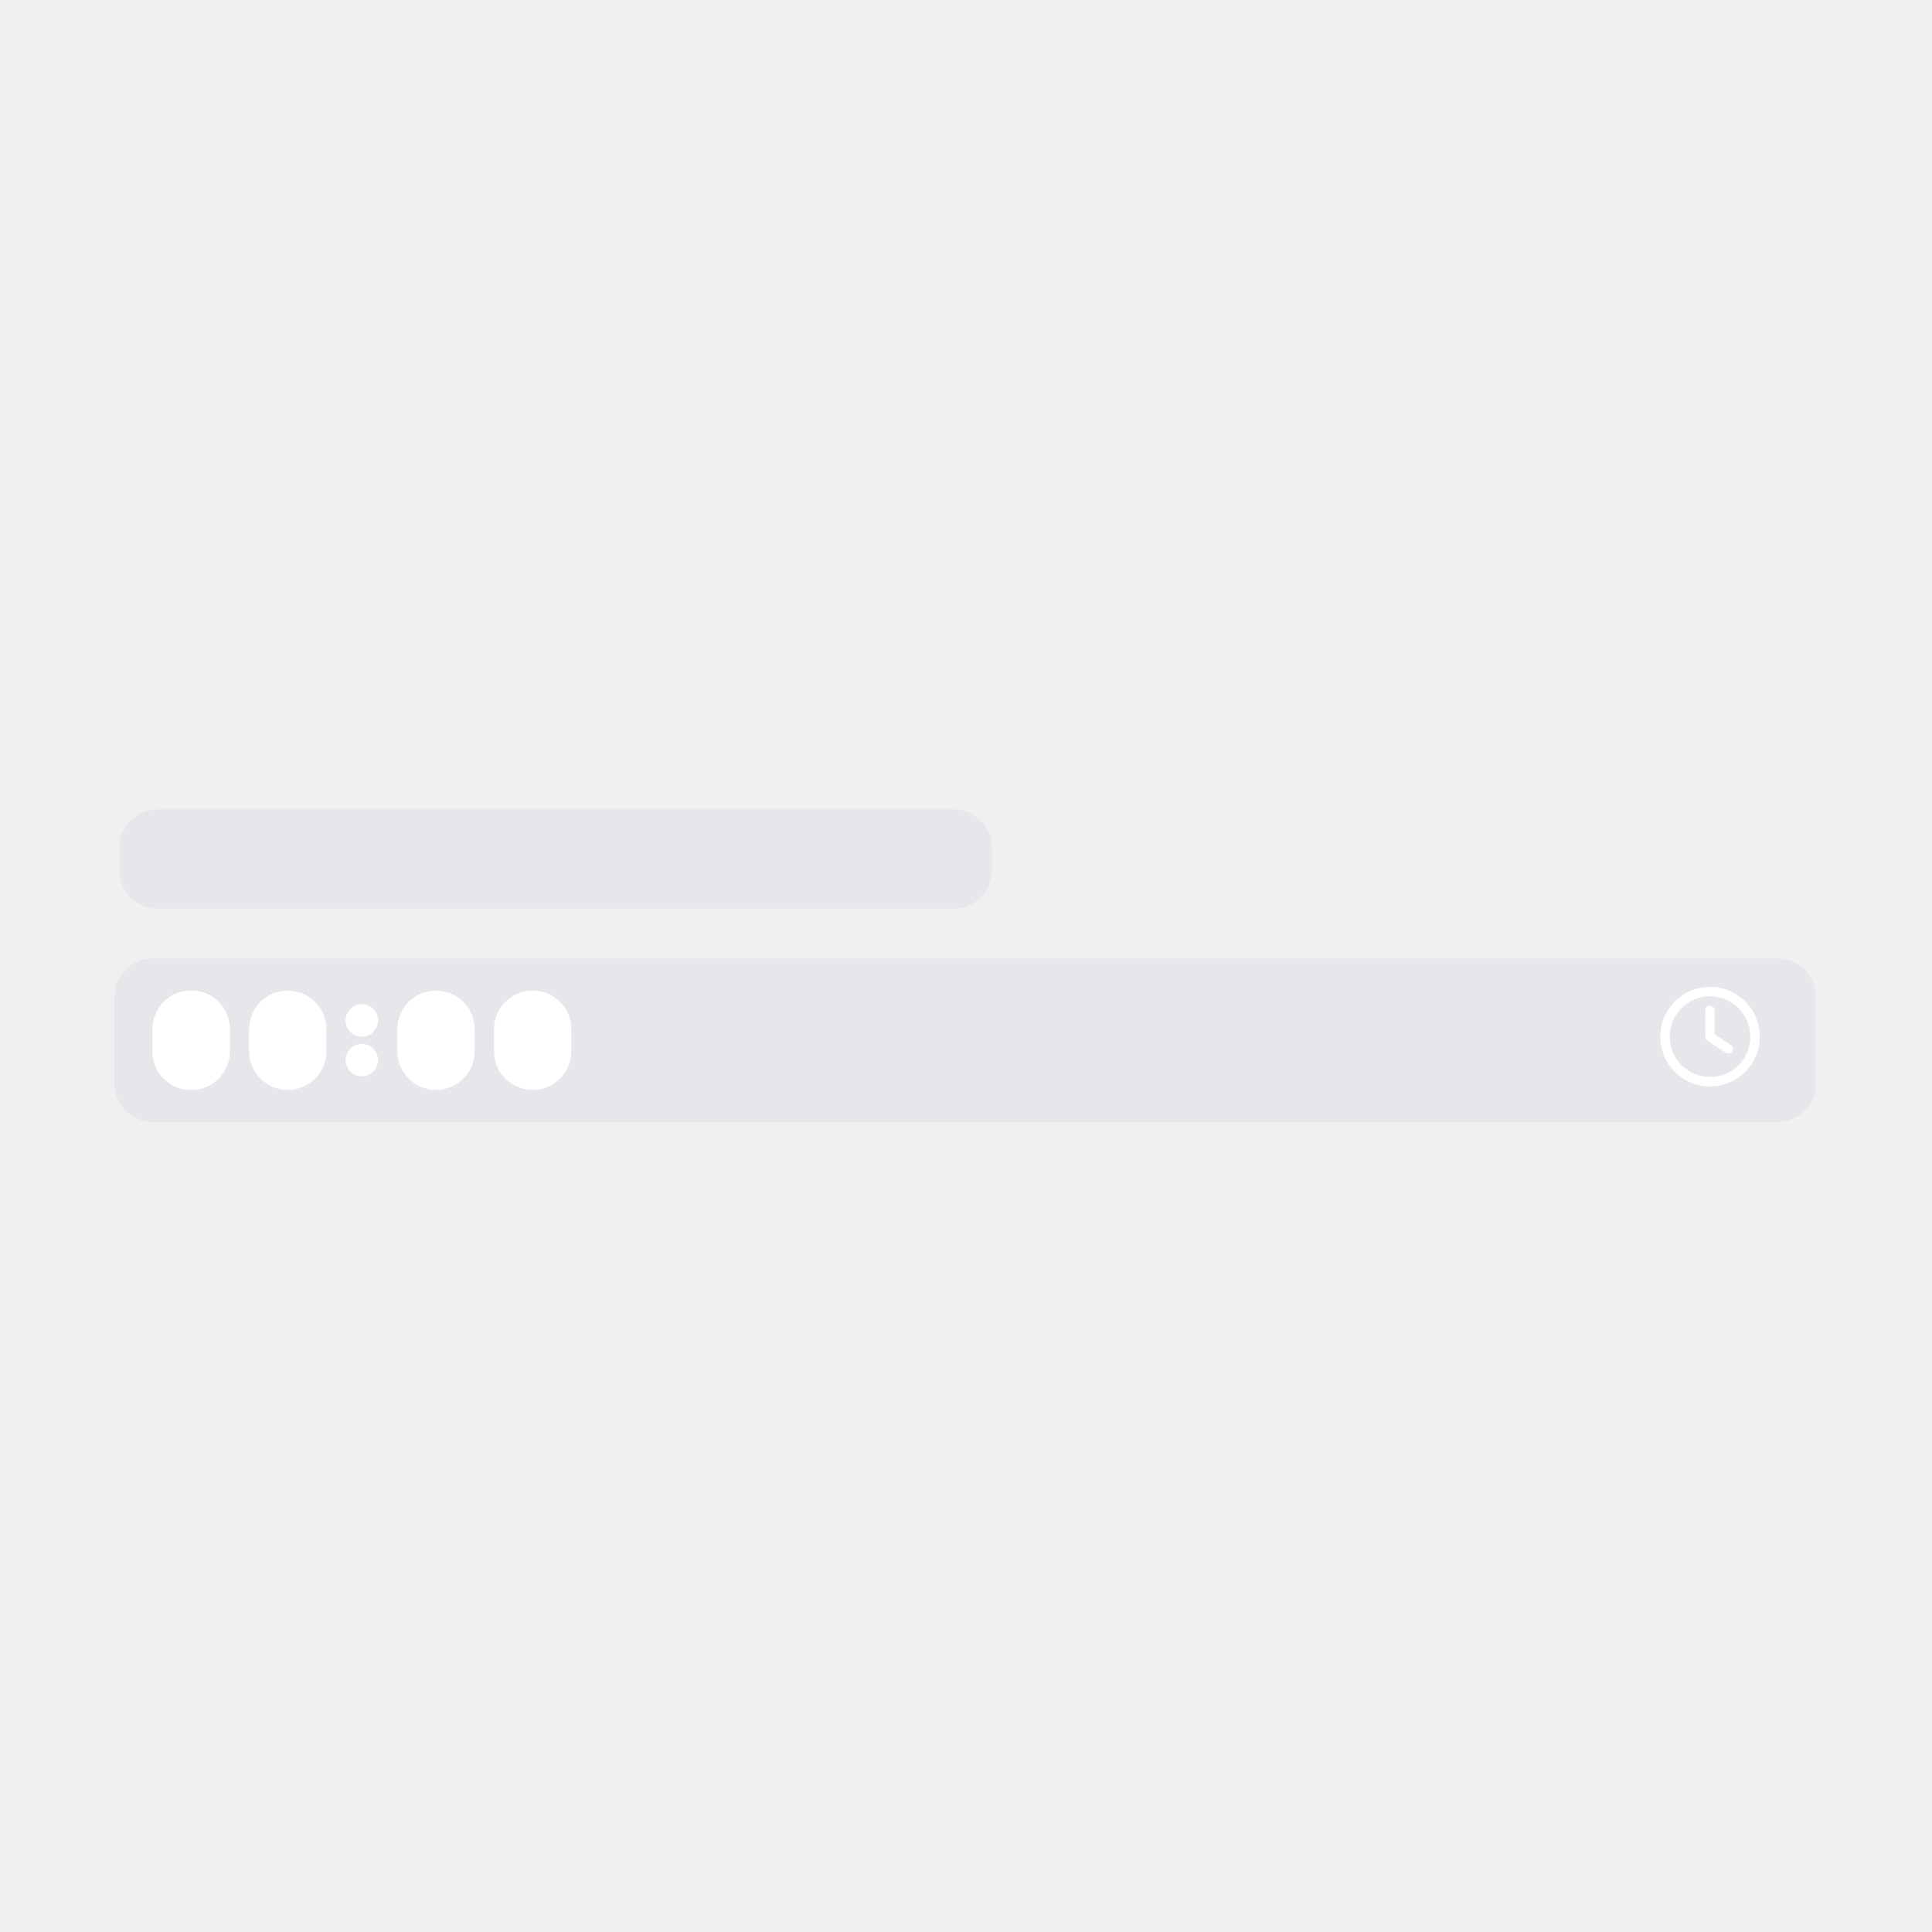
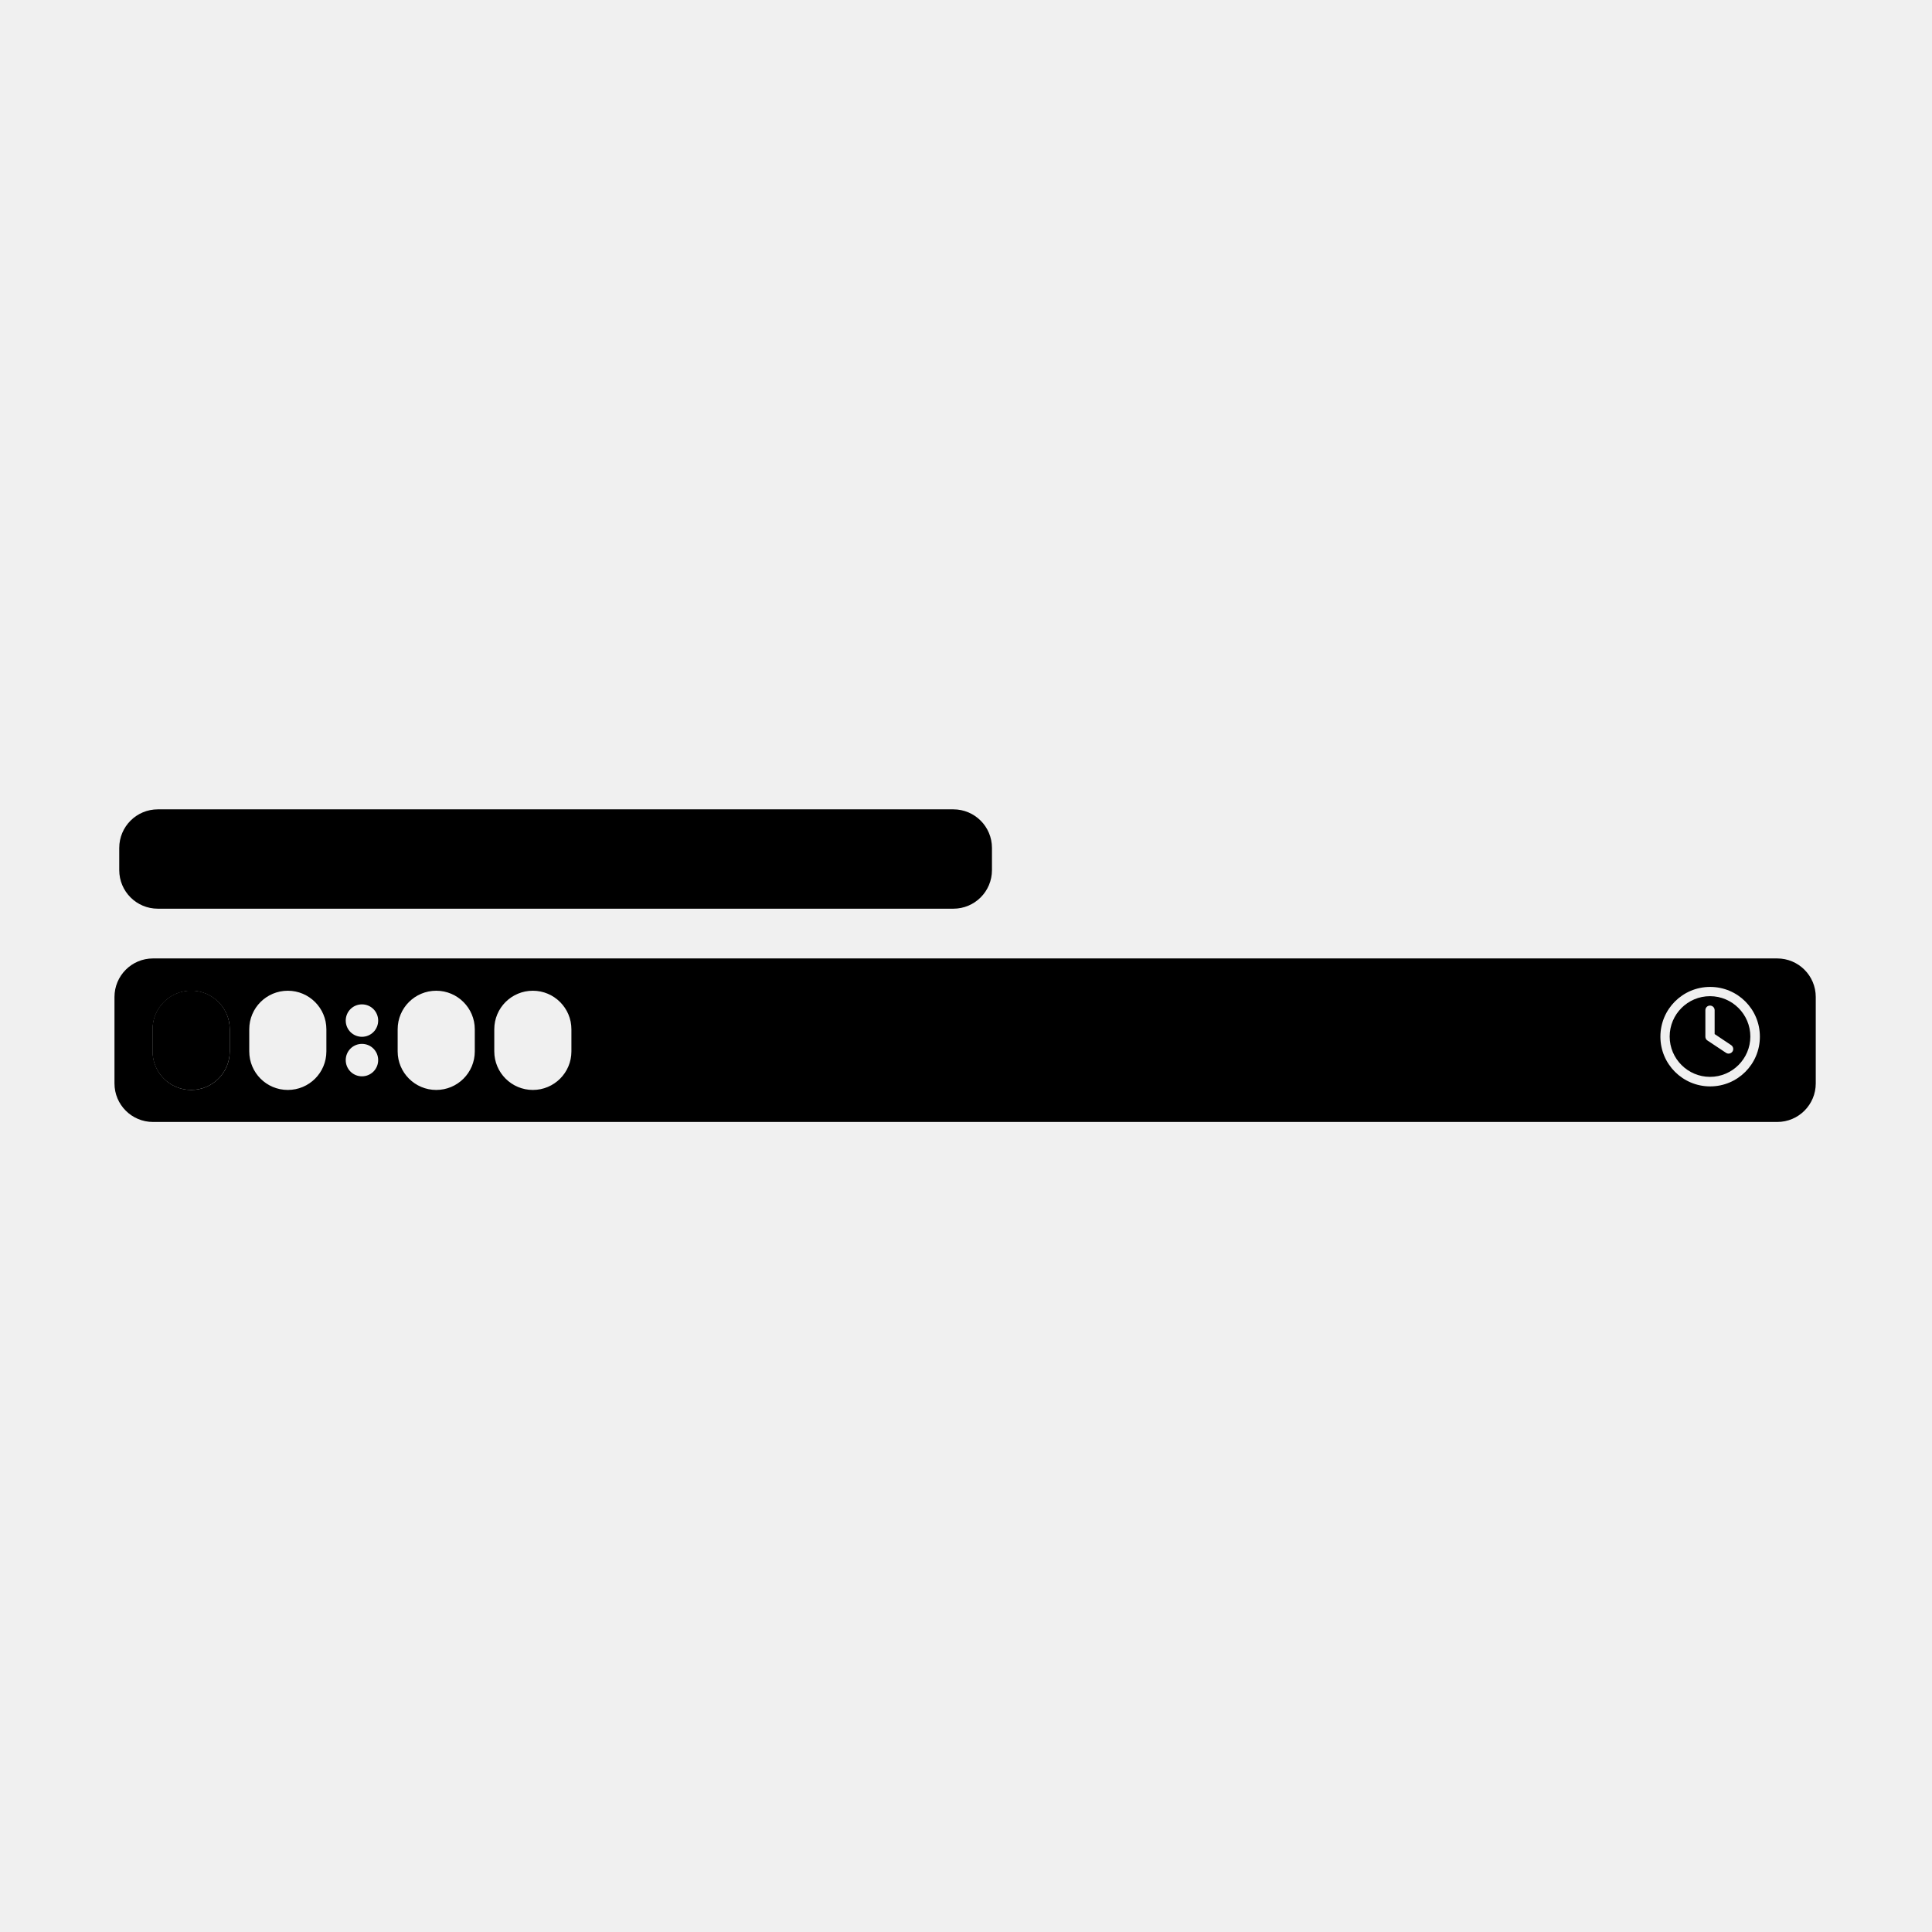
- <svg xmlns="http://www.w3.org/2000/svg" id="Layer_1" data-name="Layer 1" width="5cm" height="5cm" viewBox="0 0 141.73 141.77">
-   <rect x="8.38" y="70.33" width="124.85" height="12.01" rx="2.83" ry="2.83" style="fill: #e5e7eb;" />
-   <rect x="8.73" y="59.39" width="64.04" height="7.29" rx="2.83" ry="2.83" style="fill: #e5e7eb;" />
-   <rect x="11.17" y="72.69" width="5.67" height="7.29" rx="2.83" ry="2.83" style="fill: #fff;" />
-   <g>
-     <rect x="11.17" y="72.69" width="5.67" height="7.29" rx="2.83" ry="2.83" style="fill: #fff;" />
-     <rect x="18.26" y="72.69" width="5.67" height="7.29" rx="2.83" ry="2.83" style="fill: #fff;" />
-     <rect x="29.14" y="72.69" width="5.67" height="7.29" rx="2.83" ry="2.83" style="fill: #fff;" />
-     <rect x="36.23" y="72.69" width="5.67" height="7.29" rx="2.83" ry="2.83" style="fill: #fff;" />
-     <g>
-       <circle cx="26.53" cy="77.79" r="1.19" style="fill: #fff;" />
-       <circle cx="26.53" cy="74.88" r="1.19" style="fill: #fff;" />
-     </g>
+ <svg xmlns="http://www.w3.org/2000/svg" id="Layer_1" data-name="Layer 1" width="5cm" height="5cm" viewBox="0 0 141.73 141.77" class="item-fill" fill="currentColor">
+   <rect x="8.73" y="59.39" width="64.04" height="7.29" rx="2.83" ry="2.83" class="item-fill" fill="currentColor" />
+   <rect x="11.17" y="72.69" width="5.67" height="7.29" rx="2.83" ry="2.83" class="item-fill" fill="currentColor" />
+   <g class="item-fill" fill="currentColor">
+     <path d="M125.46,73.1c-1.64,0-2.96,1.33-2.96,2.96s1.33,2.96,2.96,2.96,2.96-1.33,2.96-2.96-1.33-2.96-2.96-2.96Zm1.65,4.06c-.11,.16-.32,.2-.47,.1l-1.37-.91c-.1-.06-.15-.17-.15-.28v-1.94c0-.19,.15-.34,.34-.34s.34,.15,.34,.34v1.75l1.21,.81c.16,.11,.2,.32,.1,.47Z" class="item-fill" fill="currentColor" />
+     <path d="M130.39,70.33H11.21c-1.57,0-2.83,1.27-2.83,2.83v6.34c0,1.57,1.27,2.83,2.83,2.83h119.18c1.57,0,2.83-1.27,2.83-2.83v-6.34c0-1.57-1.27-2.83-2.83-2.83Zm-113.55,6.82c0,1.57-1.27,2.83-2.83,2.83h0c-1.57,0-2.83-1.27-2.83-2.83v-1.62c0-1.57,1.27-2.83,2.83-2.83s2.83,1.27,2.83,2.83v1.62Zm7.09,0c0,1.57-1.27,2.83-2.83,2.83h0c-1.57,0-2.83-1.27-2.83-2.83v-1.62c0-1.57,1.27-2.83,2.83-2.83s2.83,1.27,2.83,2.83v1.62Zm2.61,1.83c-.66,0-1.19-.53-1.19-1.19s.53-1.19,1.19-1.19,1.19,.53,1.19,1.19-.53,1.19-1.19,1.19Zm0-2.9c-.66,0-1.19-.53-1.19-1.19s.53-1.19,1.19-1.19,1.19,.53,1.19,1.19-.53,1.19-1.19,1.19Zm8.28,1.07c0,1.57-1.27,2.83-2.83,2.83s-2.83-1.27-2.83-2.83v-1.62c0-1.57,1.27-2.83,2.83-2.83s2.83,1.27,2.83,2.83v1.62Zm7.09,0c0,1.57-1.27,2.83-2.83,2.83s-2.83-1.27-2.83-2.83v-1.62c0-1.57,1.27-2.83,2.83-2.83s2.83,1.27,2.83,2.83v1.62Zm83.56,2.57c-2.01,0-3.65-1.63-3.65-3.65s1.63-3.65,3.65-3.65,3.65,1.63,3.65,3.65-1.63,3.65-3.65,3.65Z" class="item-fill" fill="currentColor" />
  </g>
-   <path d="M128.42,76.07c0,1.64-1.33,2.96-2.96,2.96s-2.96-1.33-2.96-2.96,1.33-2.96,2.96-2.96,2.96,1.33,2.96,2.96Zm-6.61,0c0,2.01,1.63,3.65,3.65,3.65s3.65-1.63,3.65-3.65-1.63-3.65-3.65-3.65-3.65,1.63-3.65,3.65Zm3.3-1.94v1.94c0,.11,.06,.22,.15,.28l1.37,.91c.16,.11,.37,.06,.47-.1s.06-.37-.1-.47l-1.21-.81v-1.75c0-.19-.15-.34-.34-.34s-.34,.15-.34,.34Z" style="fill: #fff;" />
</svg>
